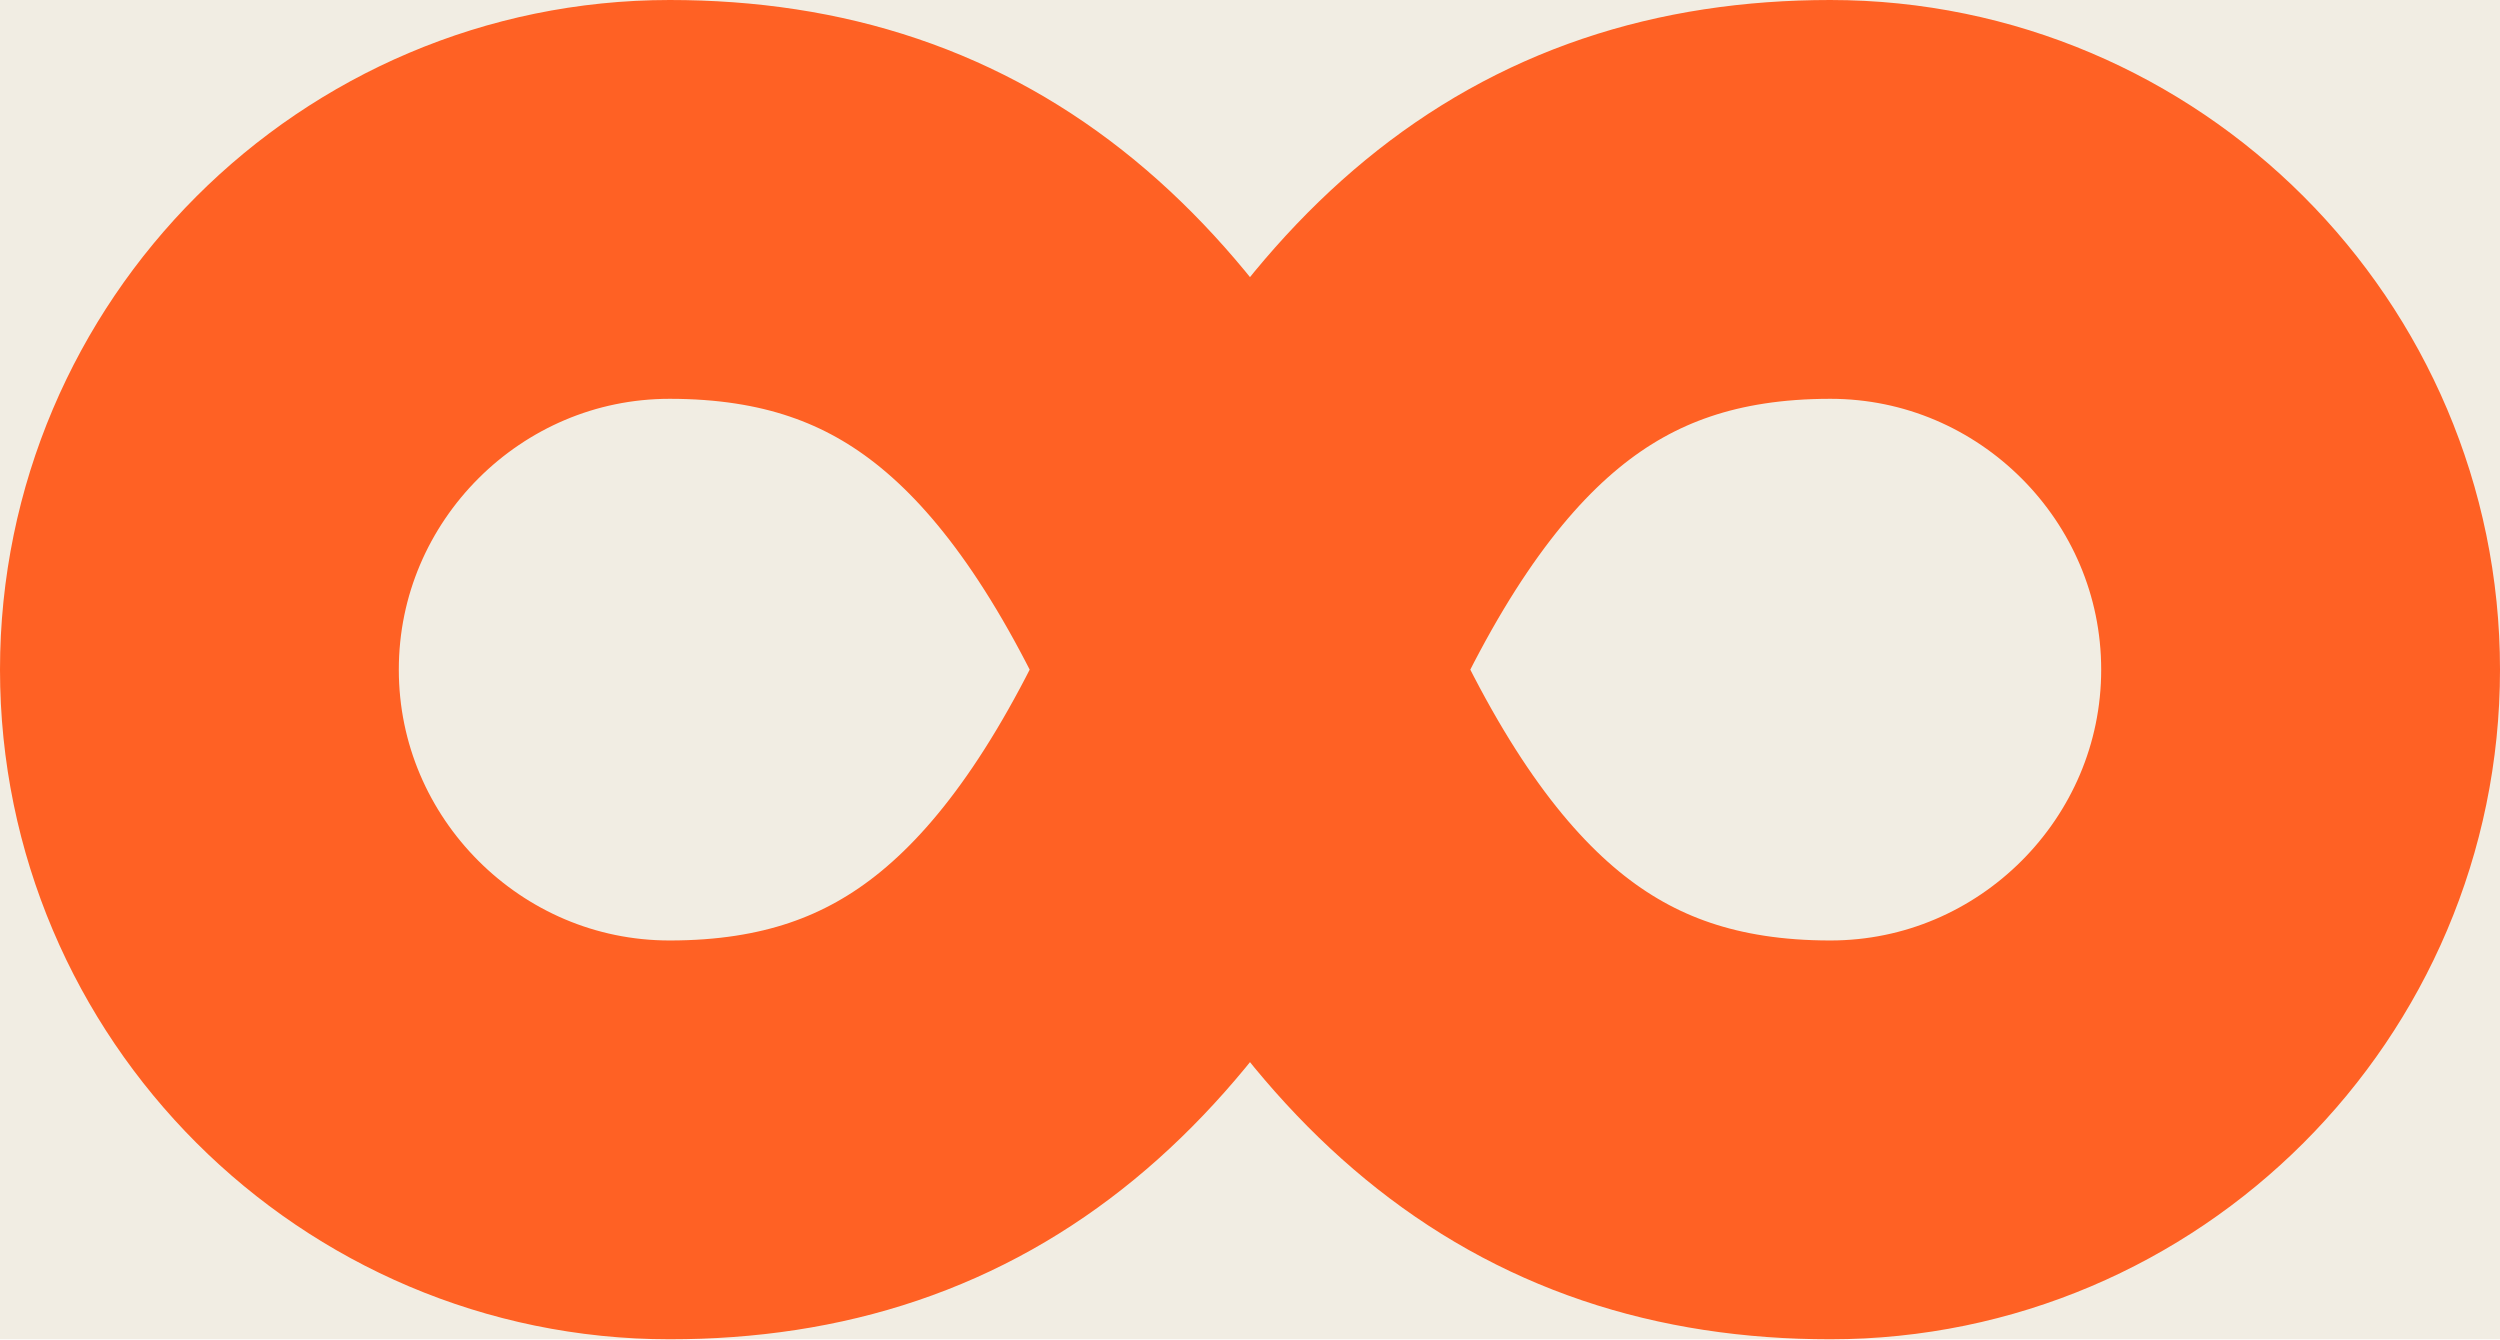
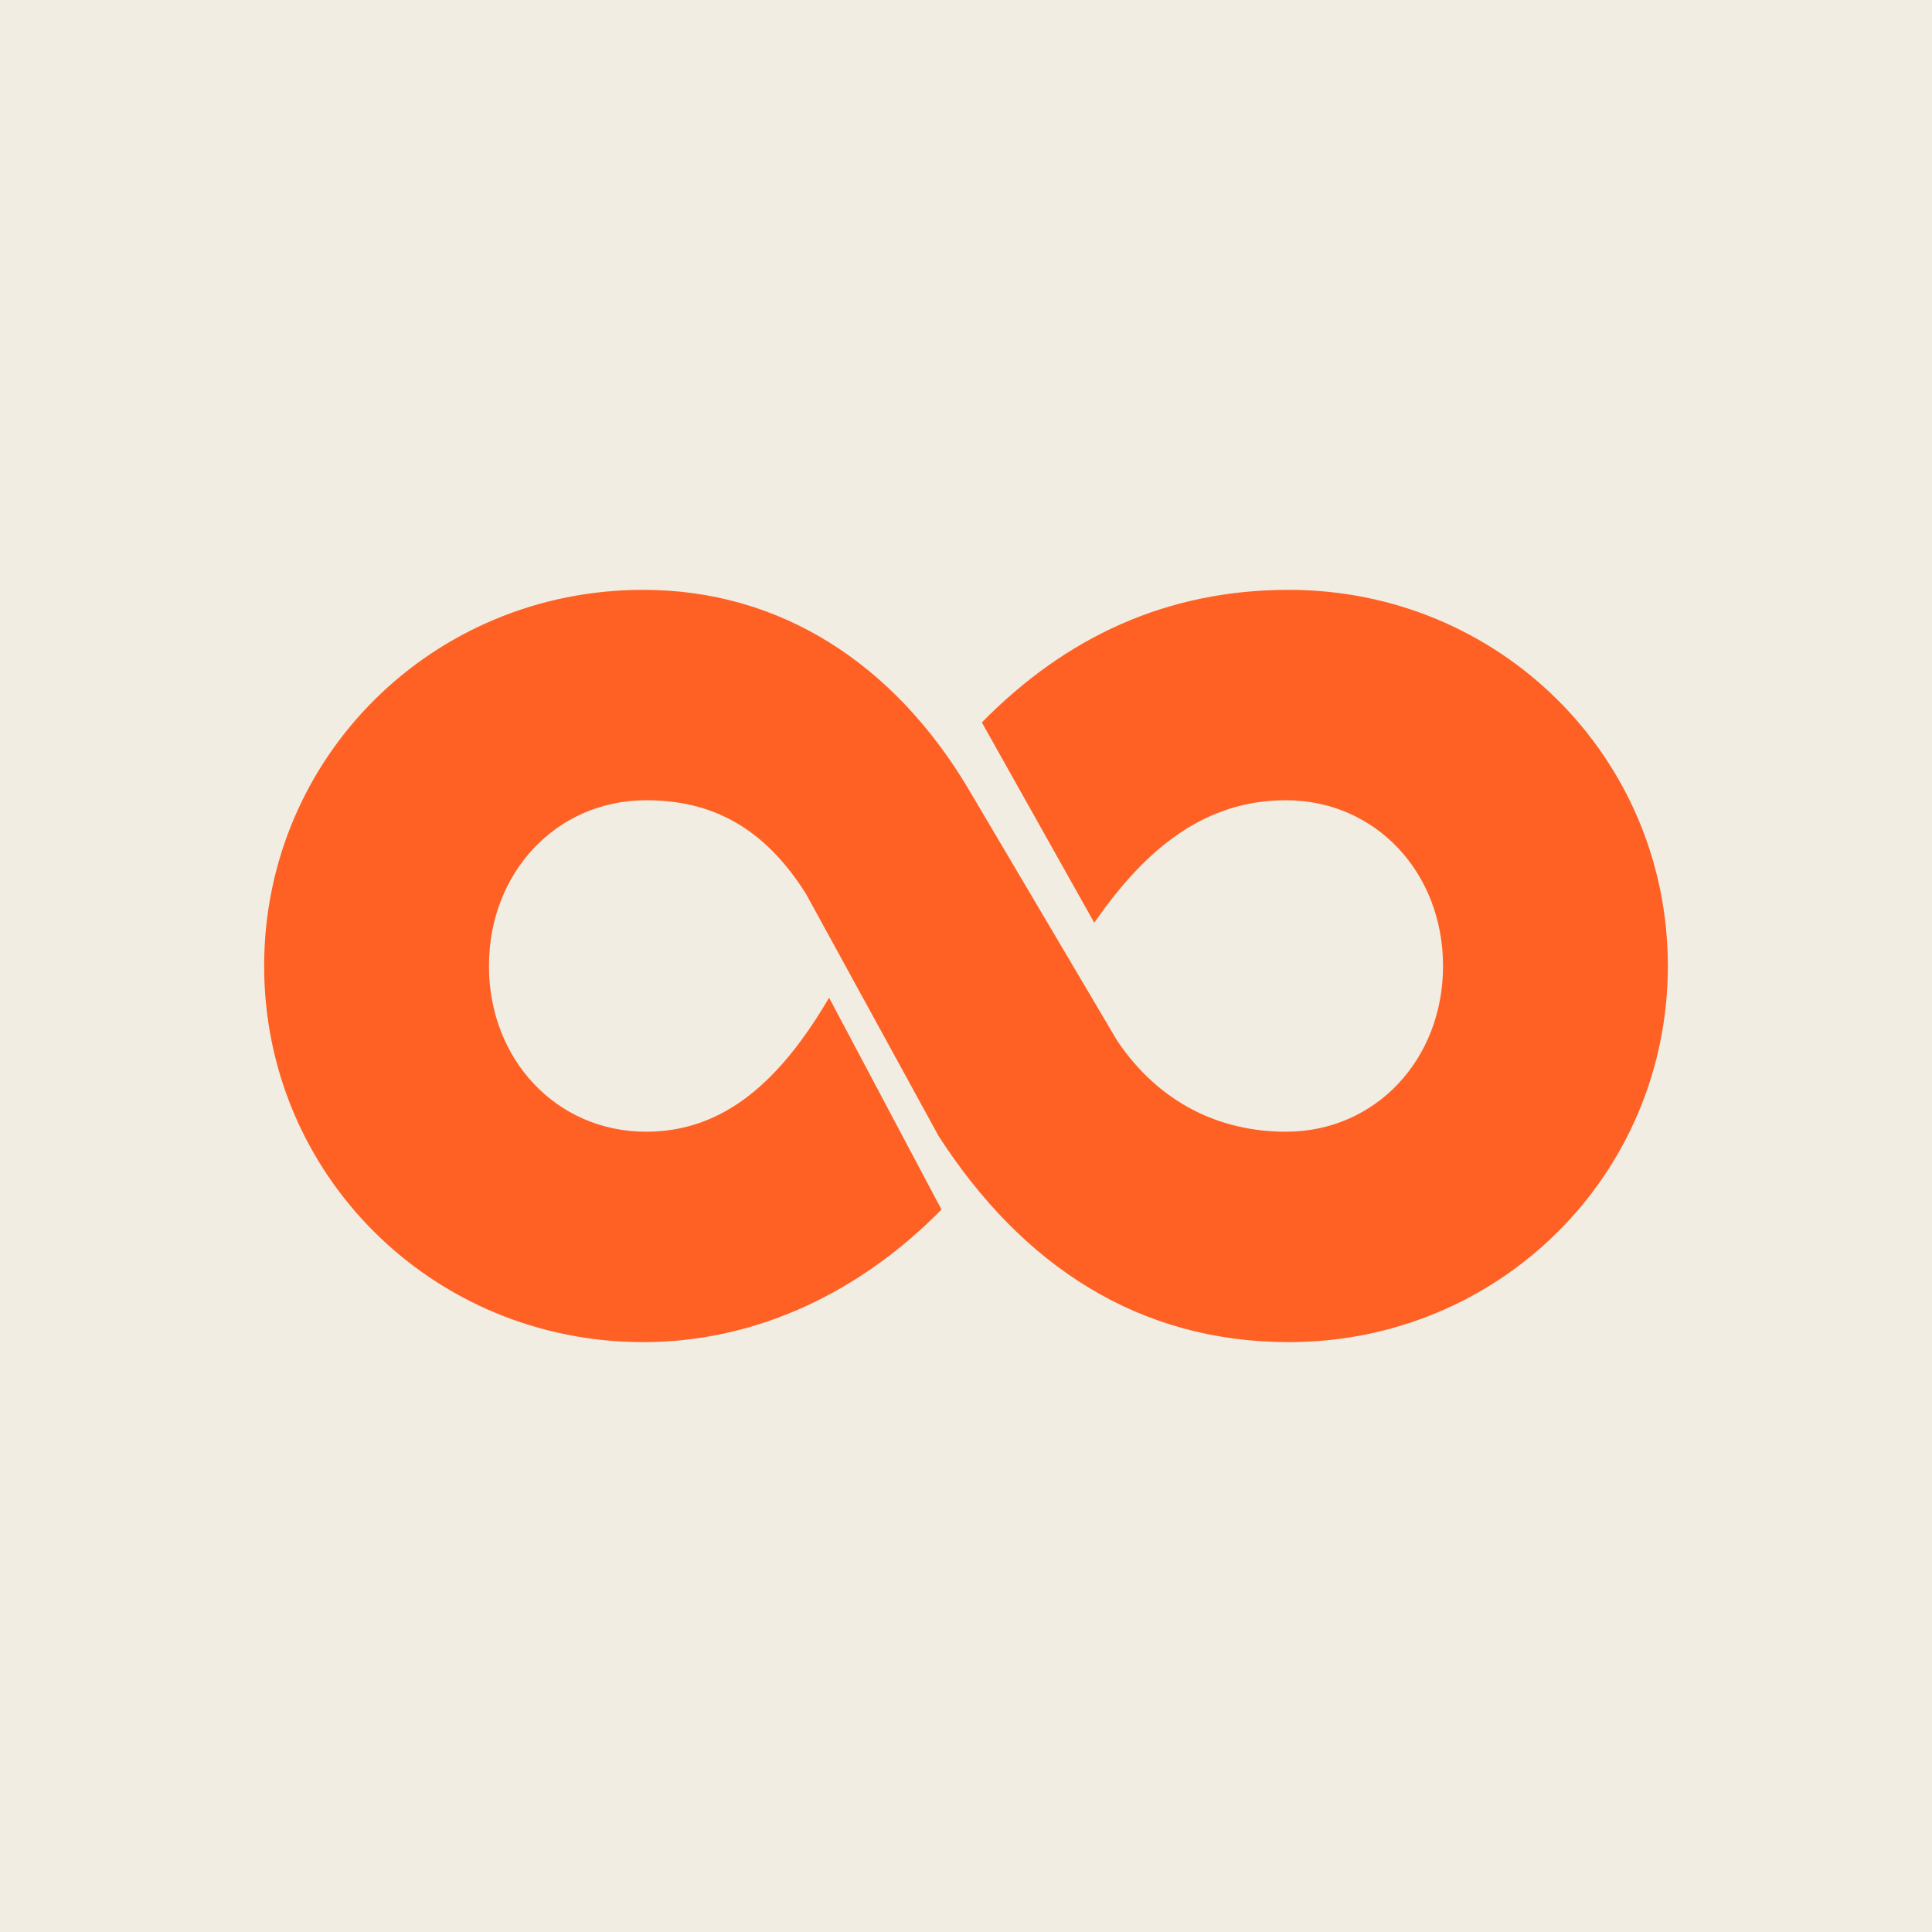
- <svg xmlns="http://www.w3.org/2000/svg" viewBox="0 0 840 450" width="840" height="450">
-   <rect width="840" height="450" fill="#F1EDE3" />
-   <path d="M 420 225 C 373 117 315 67 225 67 C 138 67 67 138 67 225 C 67 312 138 383 225 383 C 315 383 373 333 420 225 C 467 117 525 67 615 67 C 702 67 773 138 773 225 C 773 312 702 383 615 383 C 525 383 467 333 420 225 Z" fill="none" stroke="#FF6124" stroke-width="134" stroke-linecap="round" stroke-linejoin="round" />
+ <svg xmlns="http://www.w3.org/2000/svg" viewBox="0 0 512 512" width="512" height="512" role="img" aria-label="Inkloom">
+   <rect width="512" height="512" fill="#F1EDE3" />
+   <g transform="translate(70.00 155.93) scale(0.76386)">
+     <path d="M0 131C0 58.5 58.5 0.5 131.5 0.5C179.5 0.5 218.5 26.5 244 69L296 157C310.5 178.5 331.5 188.5 354.5 188.5C385.5 188.5 409 163.5 409 131C409 98.5 385.5 73.5 354.5 73.5C326.5 73.5 306 90 288 116L249 46.5C278 17 313 0.5 355.5 0.5C428.5 0.5 487 58.5 487 131C487 203.5 428.5 261.5 355.5 261.5C303.5 261.5 263 235 234 190L188 106C173.5 83 155.5 73.5 132.5 73.5C101.5 73.5 78 98.5 78 131C78 163.5 101.5 188.5 132.5 188.5C159.5 188.5 179 171 196 142L235 215.5C207 244 171 261.5 131.5 261.5C58.5 261.5 0 203.5 0 131Z" fill="#FF6124" />
+   </g>
</svg>
